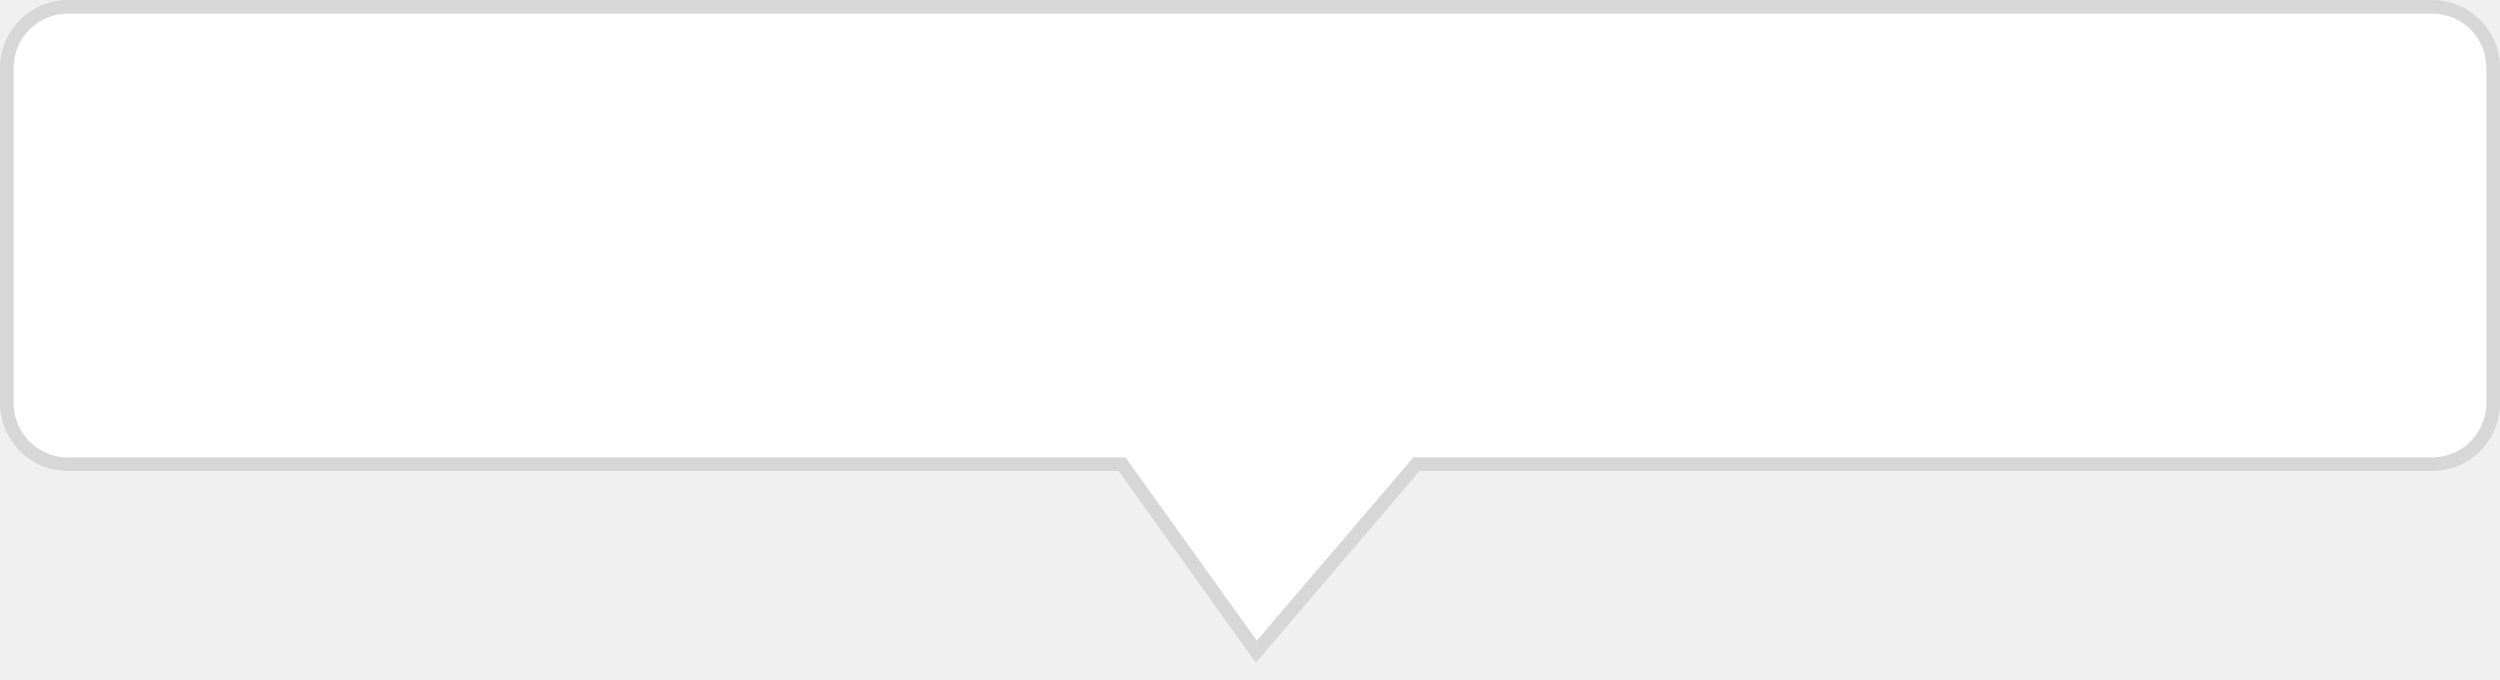
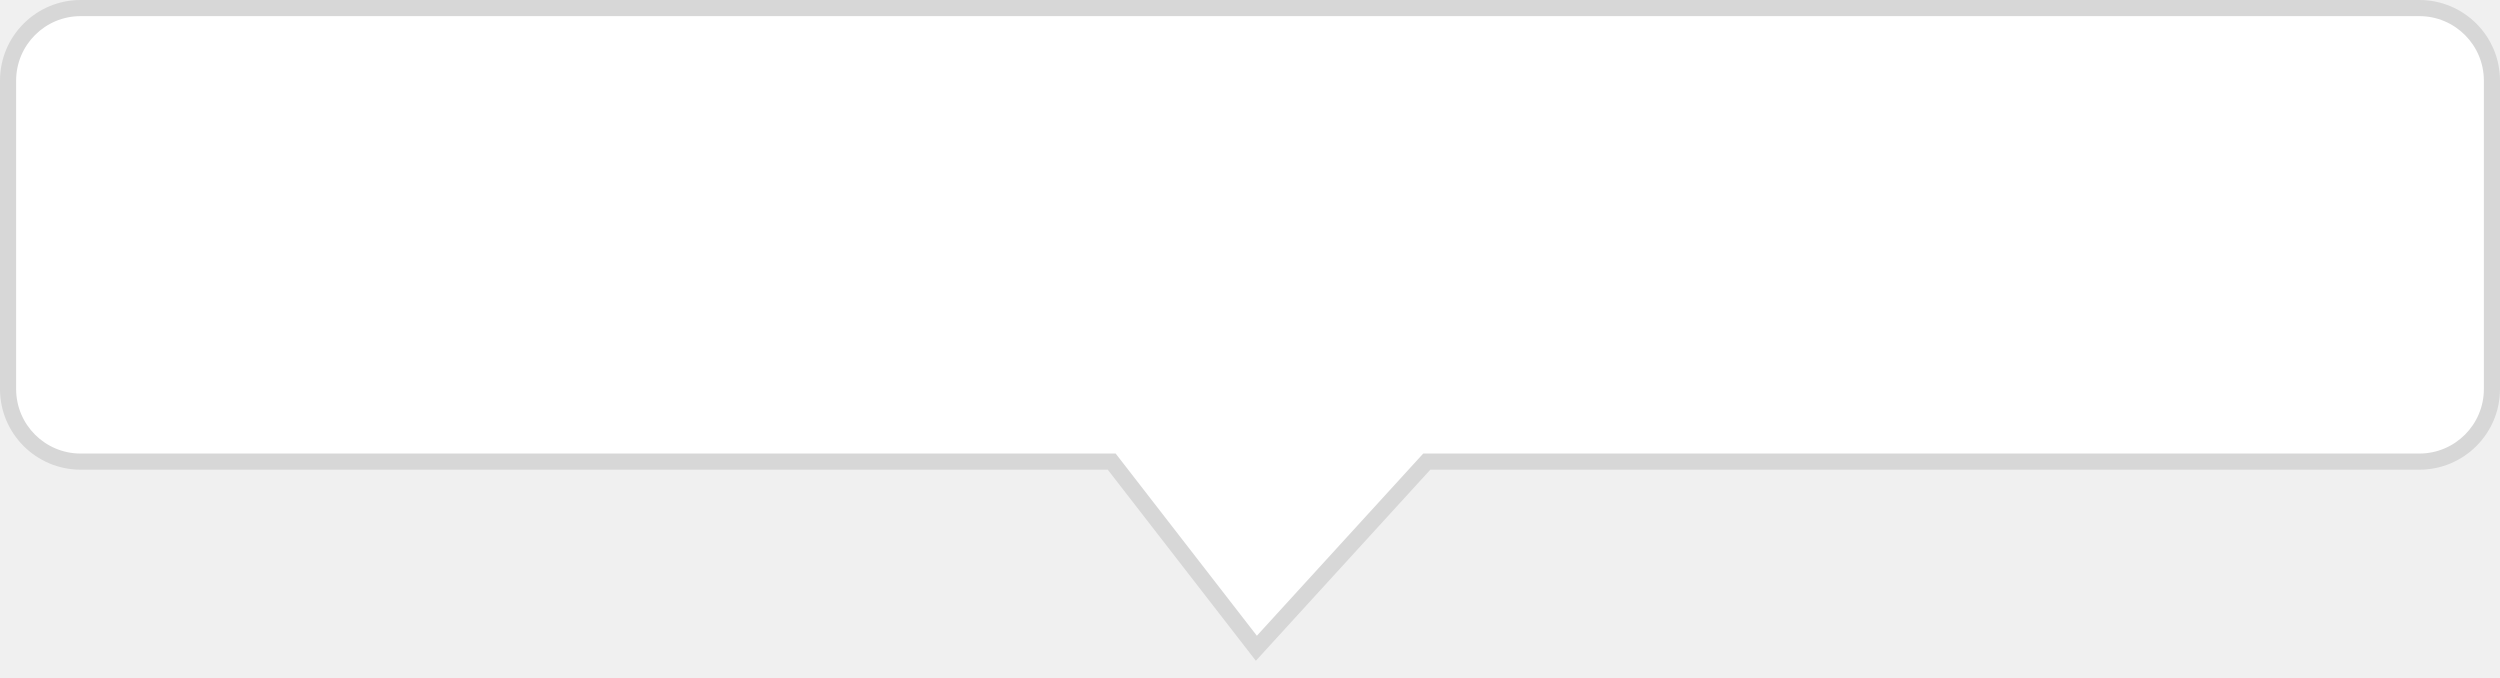
- <svg xmlns="http://www.w3.org/2000/svg" version="1.1" width="184px" height="50px">
-   <g transform="matrix(1 0 0 1 -191 -1305 )">
-     <path d="M 191.5 1334.666  C 191.5 1334.666  191.5 1310  191.5 1310  C 191.5 1307.515  193.515 1305.5  196 1305.5  C 196 1305.5  370 1305.5  370 1305.5  C 372.485 1305.5  374.5 1307.515  374.5 1310  C 374.5 1310  374.5 1334.666  374.5 1334.666  C 374.5 1337.151  372.485 1339.166  370 1339.166  C 370 1339.166  295.252 1339.166  295.252 1339.166  C 295.252 1339.166  283.466 1352.961  283.466 1352.961  C 283.466 1352.961  273.578 1339.166  273.578 1339.166  C 273.578 1339.166  196 1339.166  196 1339.166  C 193.515 1339.166  191.5 1337.151  191.5 1334.666  Z " fill-rule="nonzero" fill="#ffffff" stroke="none" />
-     <path d="M 191 1334.666  C 191 1334.666  191 1310  191 1310  C 191 1307.239  193.239 1305  196 1305  C 196 1305  370 1305  370 1305  C 372.761 1305  375 1307.239  375 1310  C 375 1310  375 1334.666  375 1334.666  C 375 1337.428  372.761 1339.666  370 1339.666  C 370 1339.666  295.482 1339.666  295.482 1339.666  C 295.482 1339.666  283.431 1353.771  283.431 1353.771  C 283.431 1353.771  273.321 1339.666  273.321 1339.666  C 273.321 1339.666  196 1339.666  196 1339.666  C 193.239 1339.666  191 1337.428  191 1334.666  Z M 192 1334.666  C 192 1336.875  193.791 1338.666  196 1338.666  C 196 1338.666  273.835 1338.666  273.835 1338.666  C 273.835 1338.666  283.5 1352.151  283.5 1352.151  C 283.5 1352.151  295.021 1338.666  295.021 1338.666  C 295.021 1338.666  370 1338.666  370 1338.666  C 372.209 1338.666  374 1336.875  374 1334.666  C 374 1334.666  374 1310  374 1310  C 374 1307.791  372.209 1306  370 1306  C 370 1306  196 1306  196 1306  C 193.791 1306  192 1307.791  192 1310  C 192 1310  192 1334.666  192 1334.666  Z " fill-rule="nonzero" fill="#d7d7d7" stroke="none" />
+ <svg xmlns="http://www.w3.org/2000/svg" version="1.1" width="155px" height="42px">
+   <g transform="matrix(1 0 0 1 -197 -1297 )">
+     <path d="M 197.5 1321.12  C 197.5 1321.12  197.5 1302  197.5 1302  C 197.5 1299.515  199.515 1297.5  202 1297.5  C 202 1297.5  347 1297.5  347 1297.5  C 349.485 1297.5  351.5 1299.515  351.5 1302  C 351.5 1302  351.5 1321.12  351.5 1321.12  C 351.5 1323.605  349.485 1325.62  347 1325.62  C 347 1325.62  285.46 1325.62  285.46 1325.62  C 285.46 1325.62  274.895 1337.192  274.895 1337.192  C 274.895 1337.192  265.926 1325.62  265.926 1325.62  C 265.926 1325.62  202 1325.62  202 1325.62  C 199.515 1325.62  197.5 1323.605  197.5 1321.12  Z " fill-rule="nonzero" fill="#ffffff" stroke="none" />
+     <path d="M 197 1321.12  C 197 1321.12  197 1302  197 1302  C 197 1299.239  199.239 1297  202 1297  C 202 1297  347 1297  347 1297  C 349.761 1297  352 1299.239  352 1302  C 352 1302  352 1321.12  352 1321.12  C 352 1323.881  349.761 1326.12  347 1326.12  C 347 1326.12  285.681 1326.12  285.681 1326.12  C 285.681 1326.12  274.863 1337.968  274.863 1337.968  C 274.863 1337.968  265.681 1326.12  265.681 1326.12  C 265.681 1326.12  202 1326.12  202 1326.12  C 199.239 1326.12  197 1323.881  197 1321.12  Z M 198 1321.12  C 198 1323.329  199.791 1325.12  202 1325.12  C 202 1325.12  266.171 1325.12  266.171 1325.12  C 266.171 1325.12  274.926 1336.416  274.926 1336.416  C 274.926 1336.416  285.24 1325.12  285.24 1325.12  C 285.24 1325.12  347 1325.12  347 1325.12  C 349.209 1325.12  351 1323.329  351 1321.12  C 351 1321.12  351 1302  351 1302  C 351 1299.791  349.209 1298  347 1298  C 347 1298  202 1298  202 1298  C 199.791 1298  198 1299.791  198 1302  C 198 1302  198 1321.12  198 1321.12  Z " fill-rule="nonzero" fill="#d7d7d7" stroke="none" />
  </g>
</svg>
